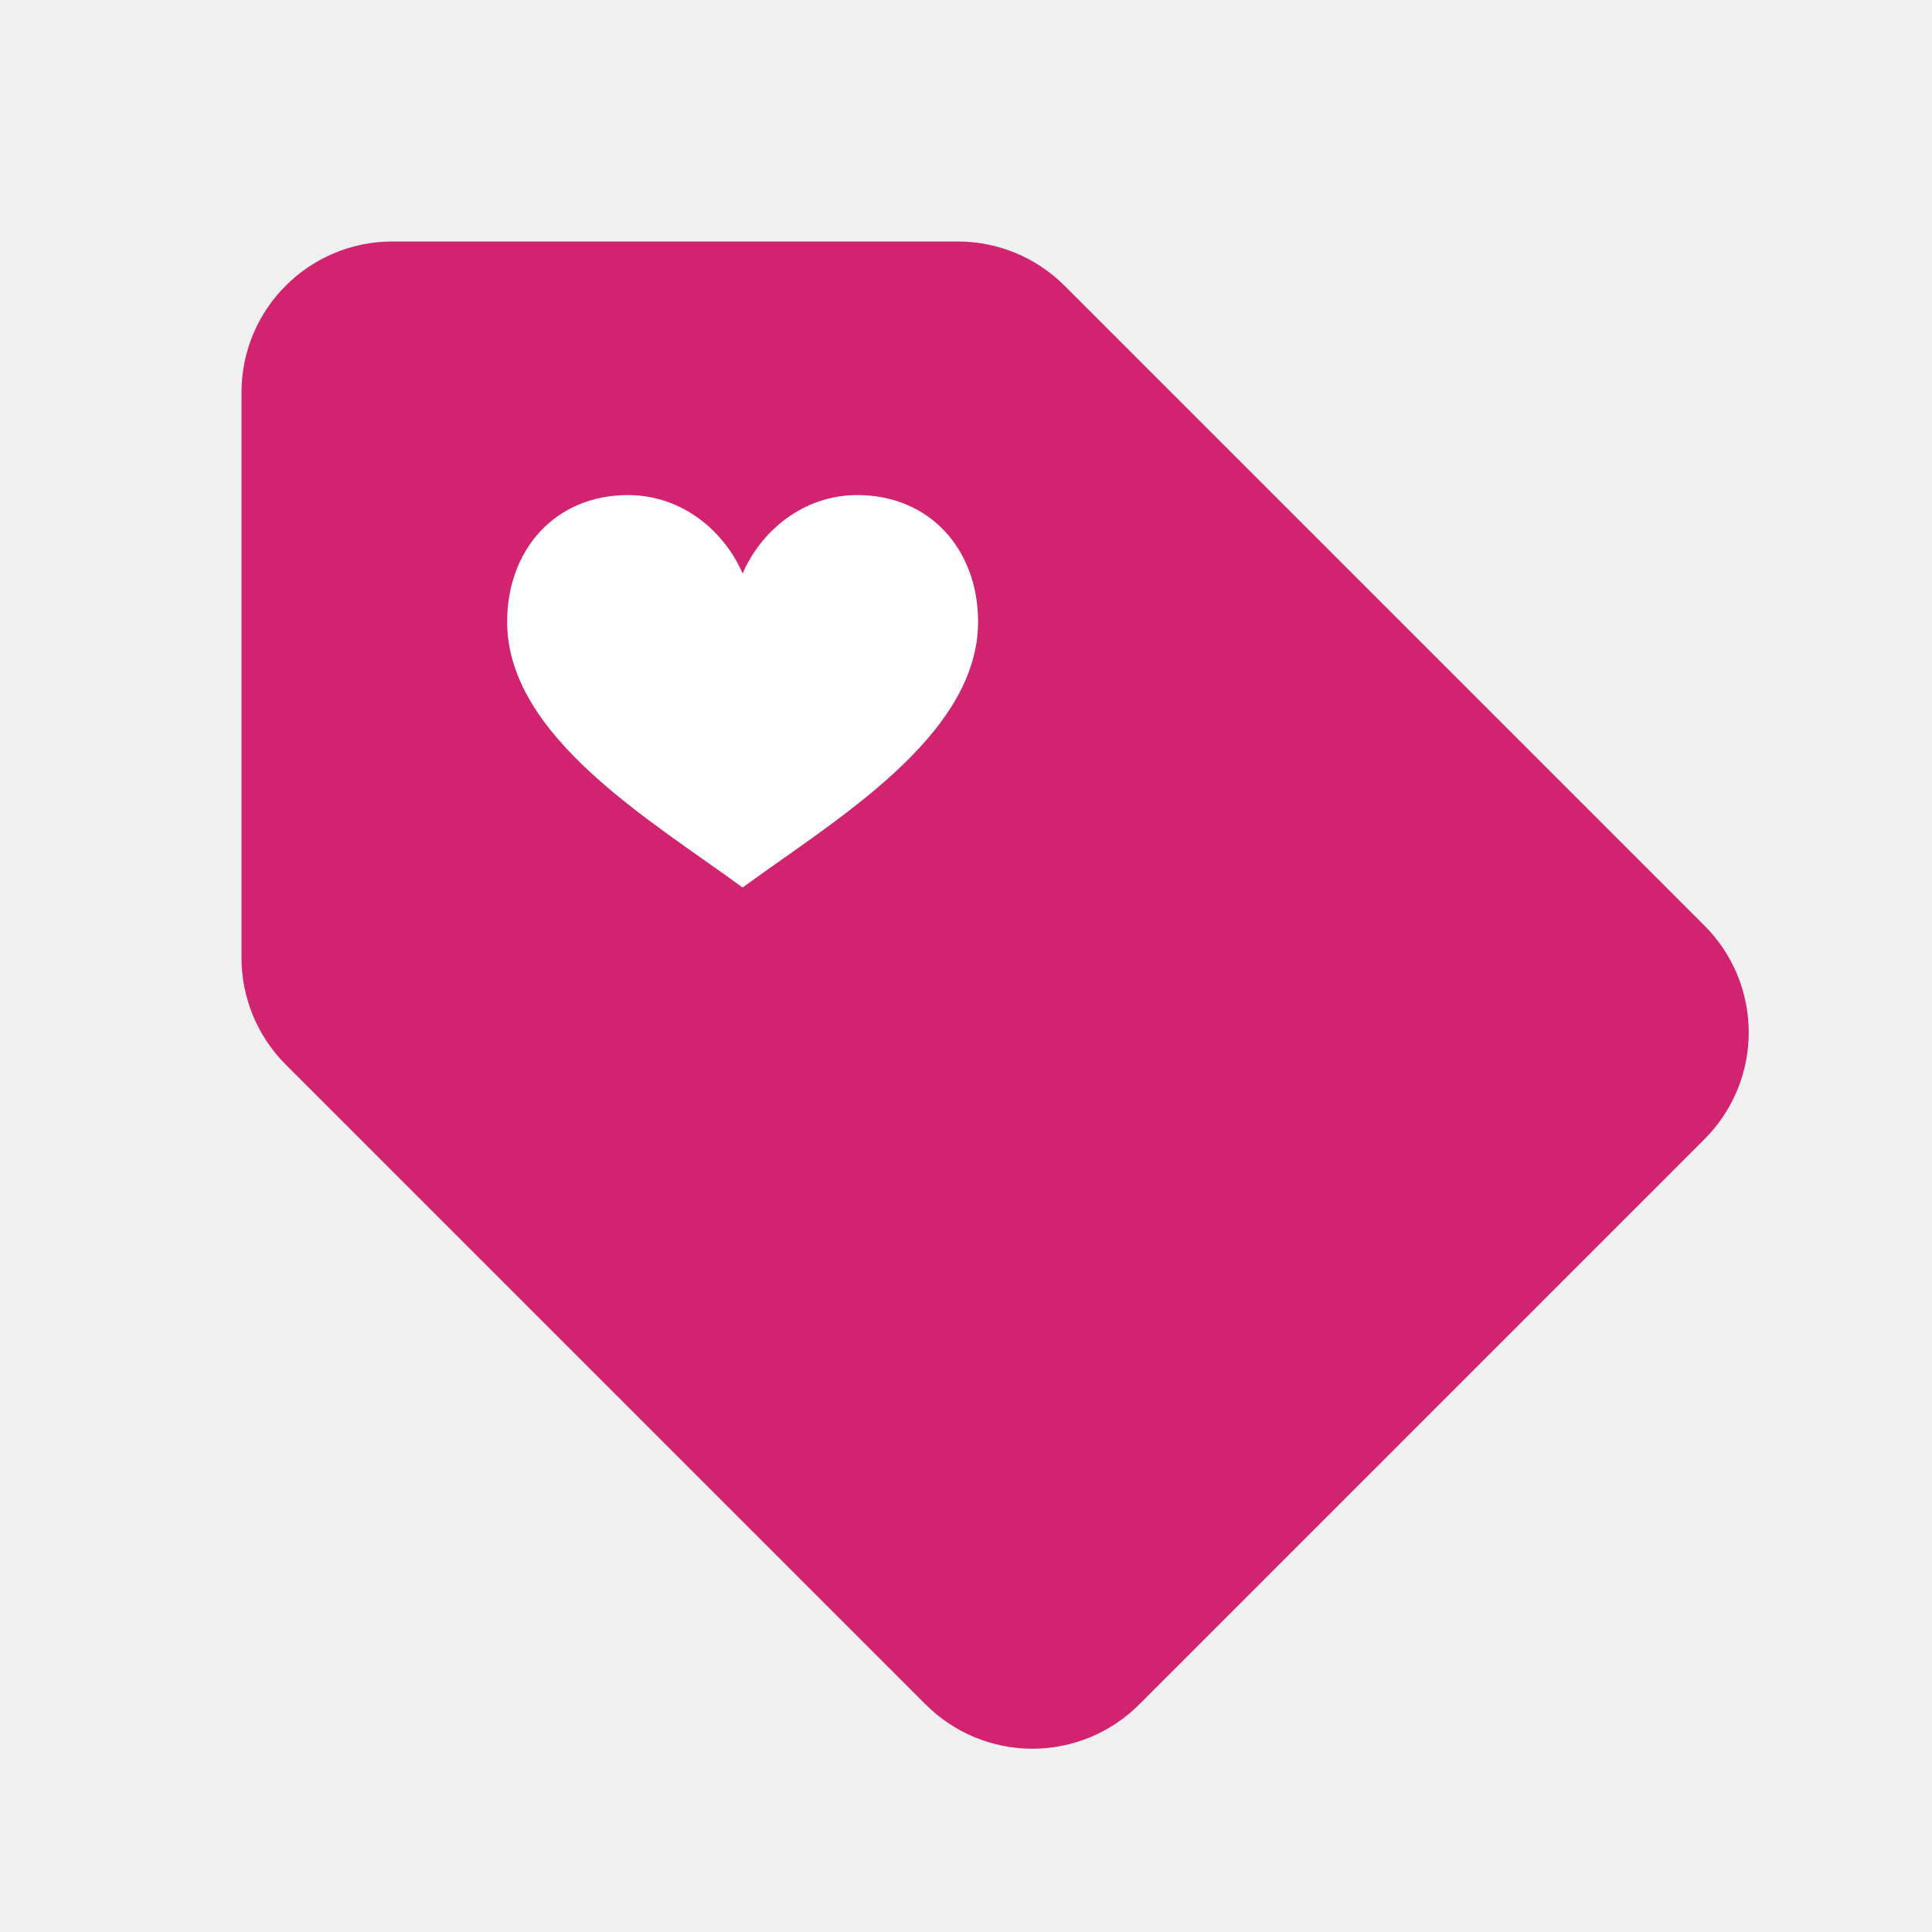
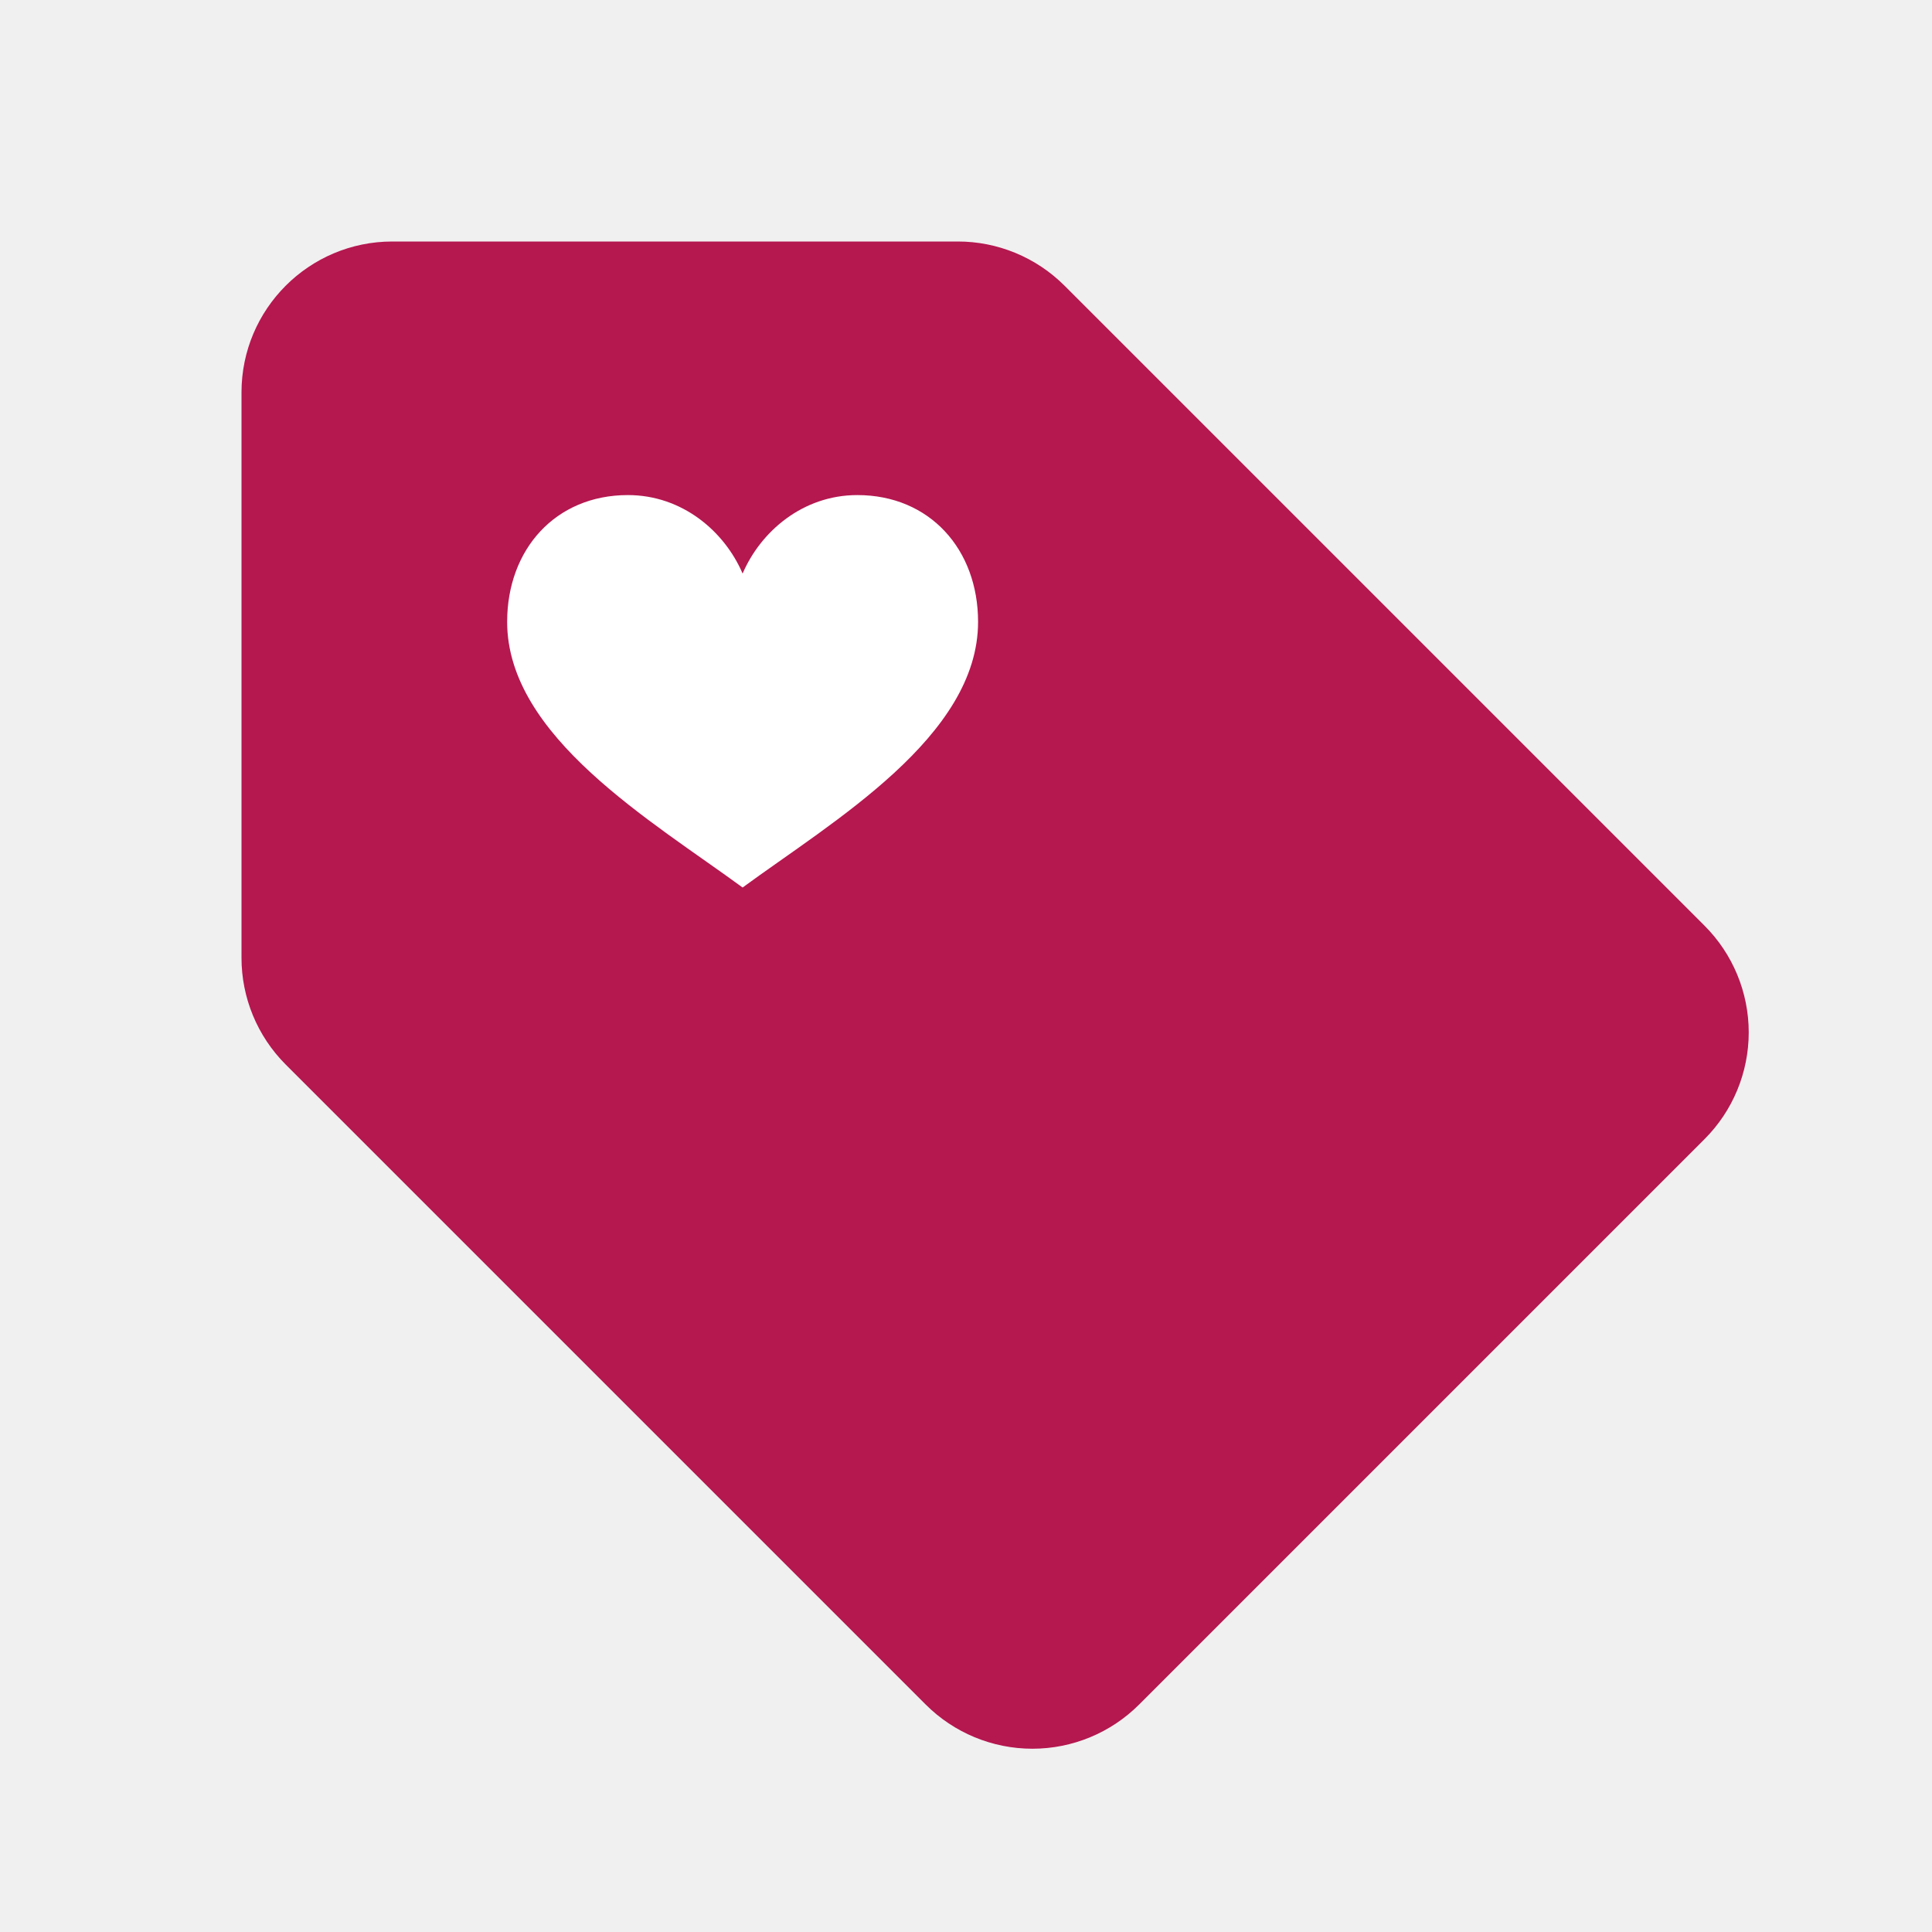
<svg xmlns="http://www.w3.org/2000/svg" viewBox="0 0 32 32">
-   <style>.t{fill:#d1236f}.h{fill:#fff}@media (prefers-color-scheme:dark){.t{fill:#ff5c9d}.h{fill:#1b0510}}</style>
+   <style>.t{fill:#b5174f}.h{fill:#fff}@media (prefers-color-scheme:dark){.t{fill:#f2709a}.h{fill:#1a0008}}</style>
  <path class="t" d="M4 6.5A2.5 2.5 0 0 1 6.5 4h9.36a2.5 2.5 0 0 1 1.77.73l10.6 10.6a2.5 2.5 0 0 1 0 3.54l-9.36 9.36a2.5 2.5 0 0 1-3.54 0L4.73 17.63A2.5 2.5 0 0 1 4 15.86Z" />
  <path class="h" d="M10.4 8.2c.9 0 1.6.6 1.9 1.3.3-.7 1-1.3 1.9-1.3 1.2 0 2 .9 2 2.1 0 1.9-2.4 3.3-3.9 4.4-1.5-1.1-3.9-2.5-3.9-4.4 0-1.2.8-2.1 2-2.1Z" />
</svg>
